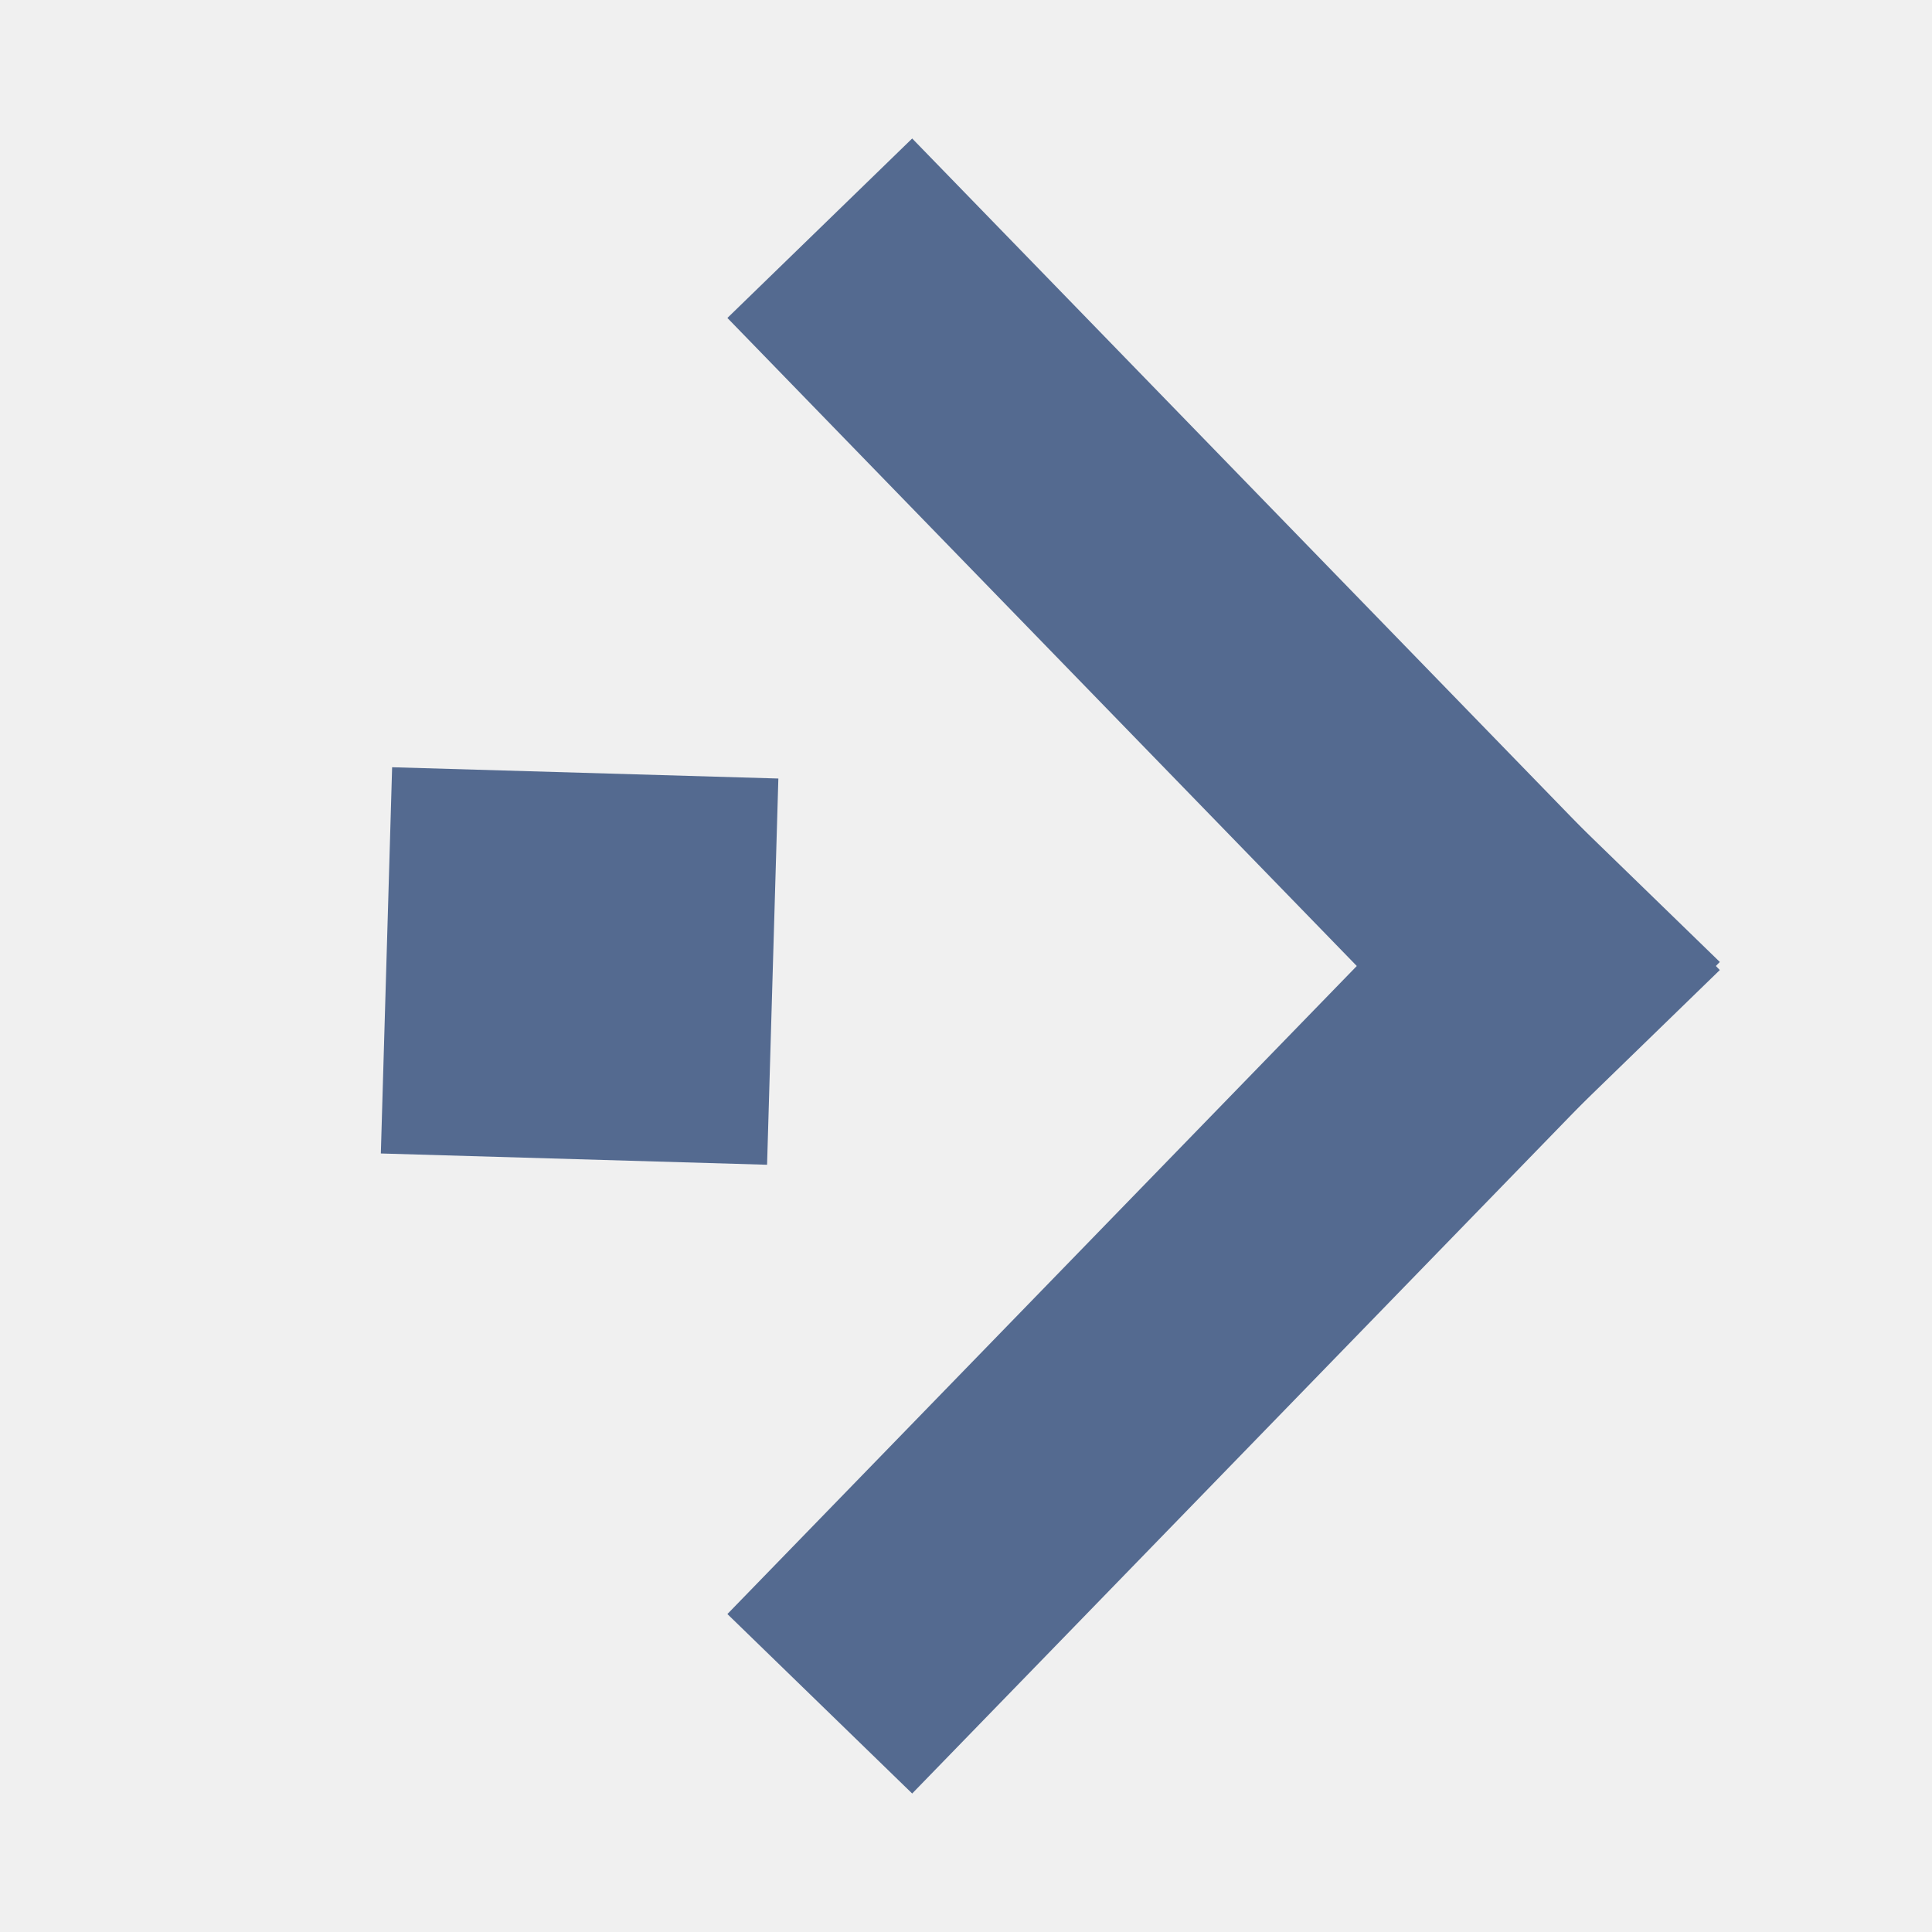
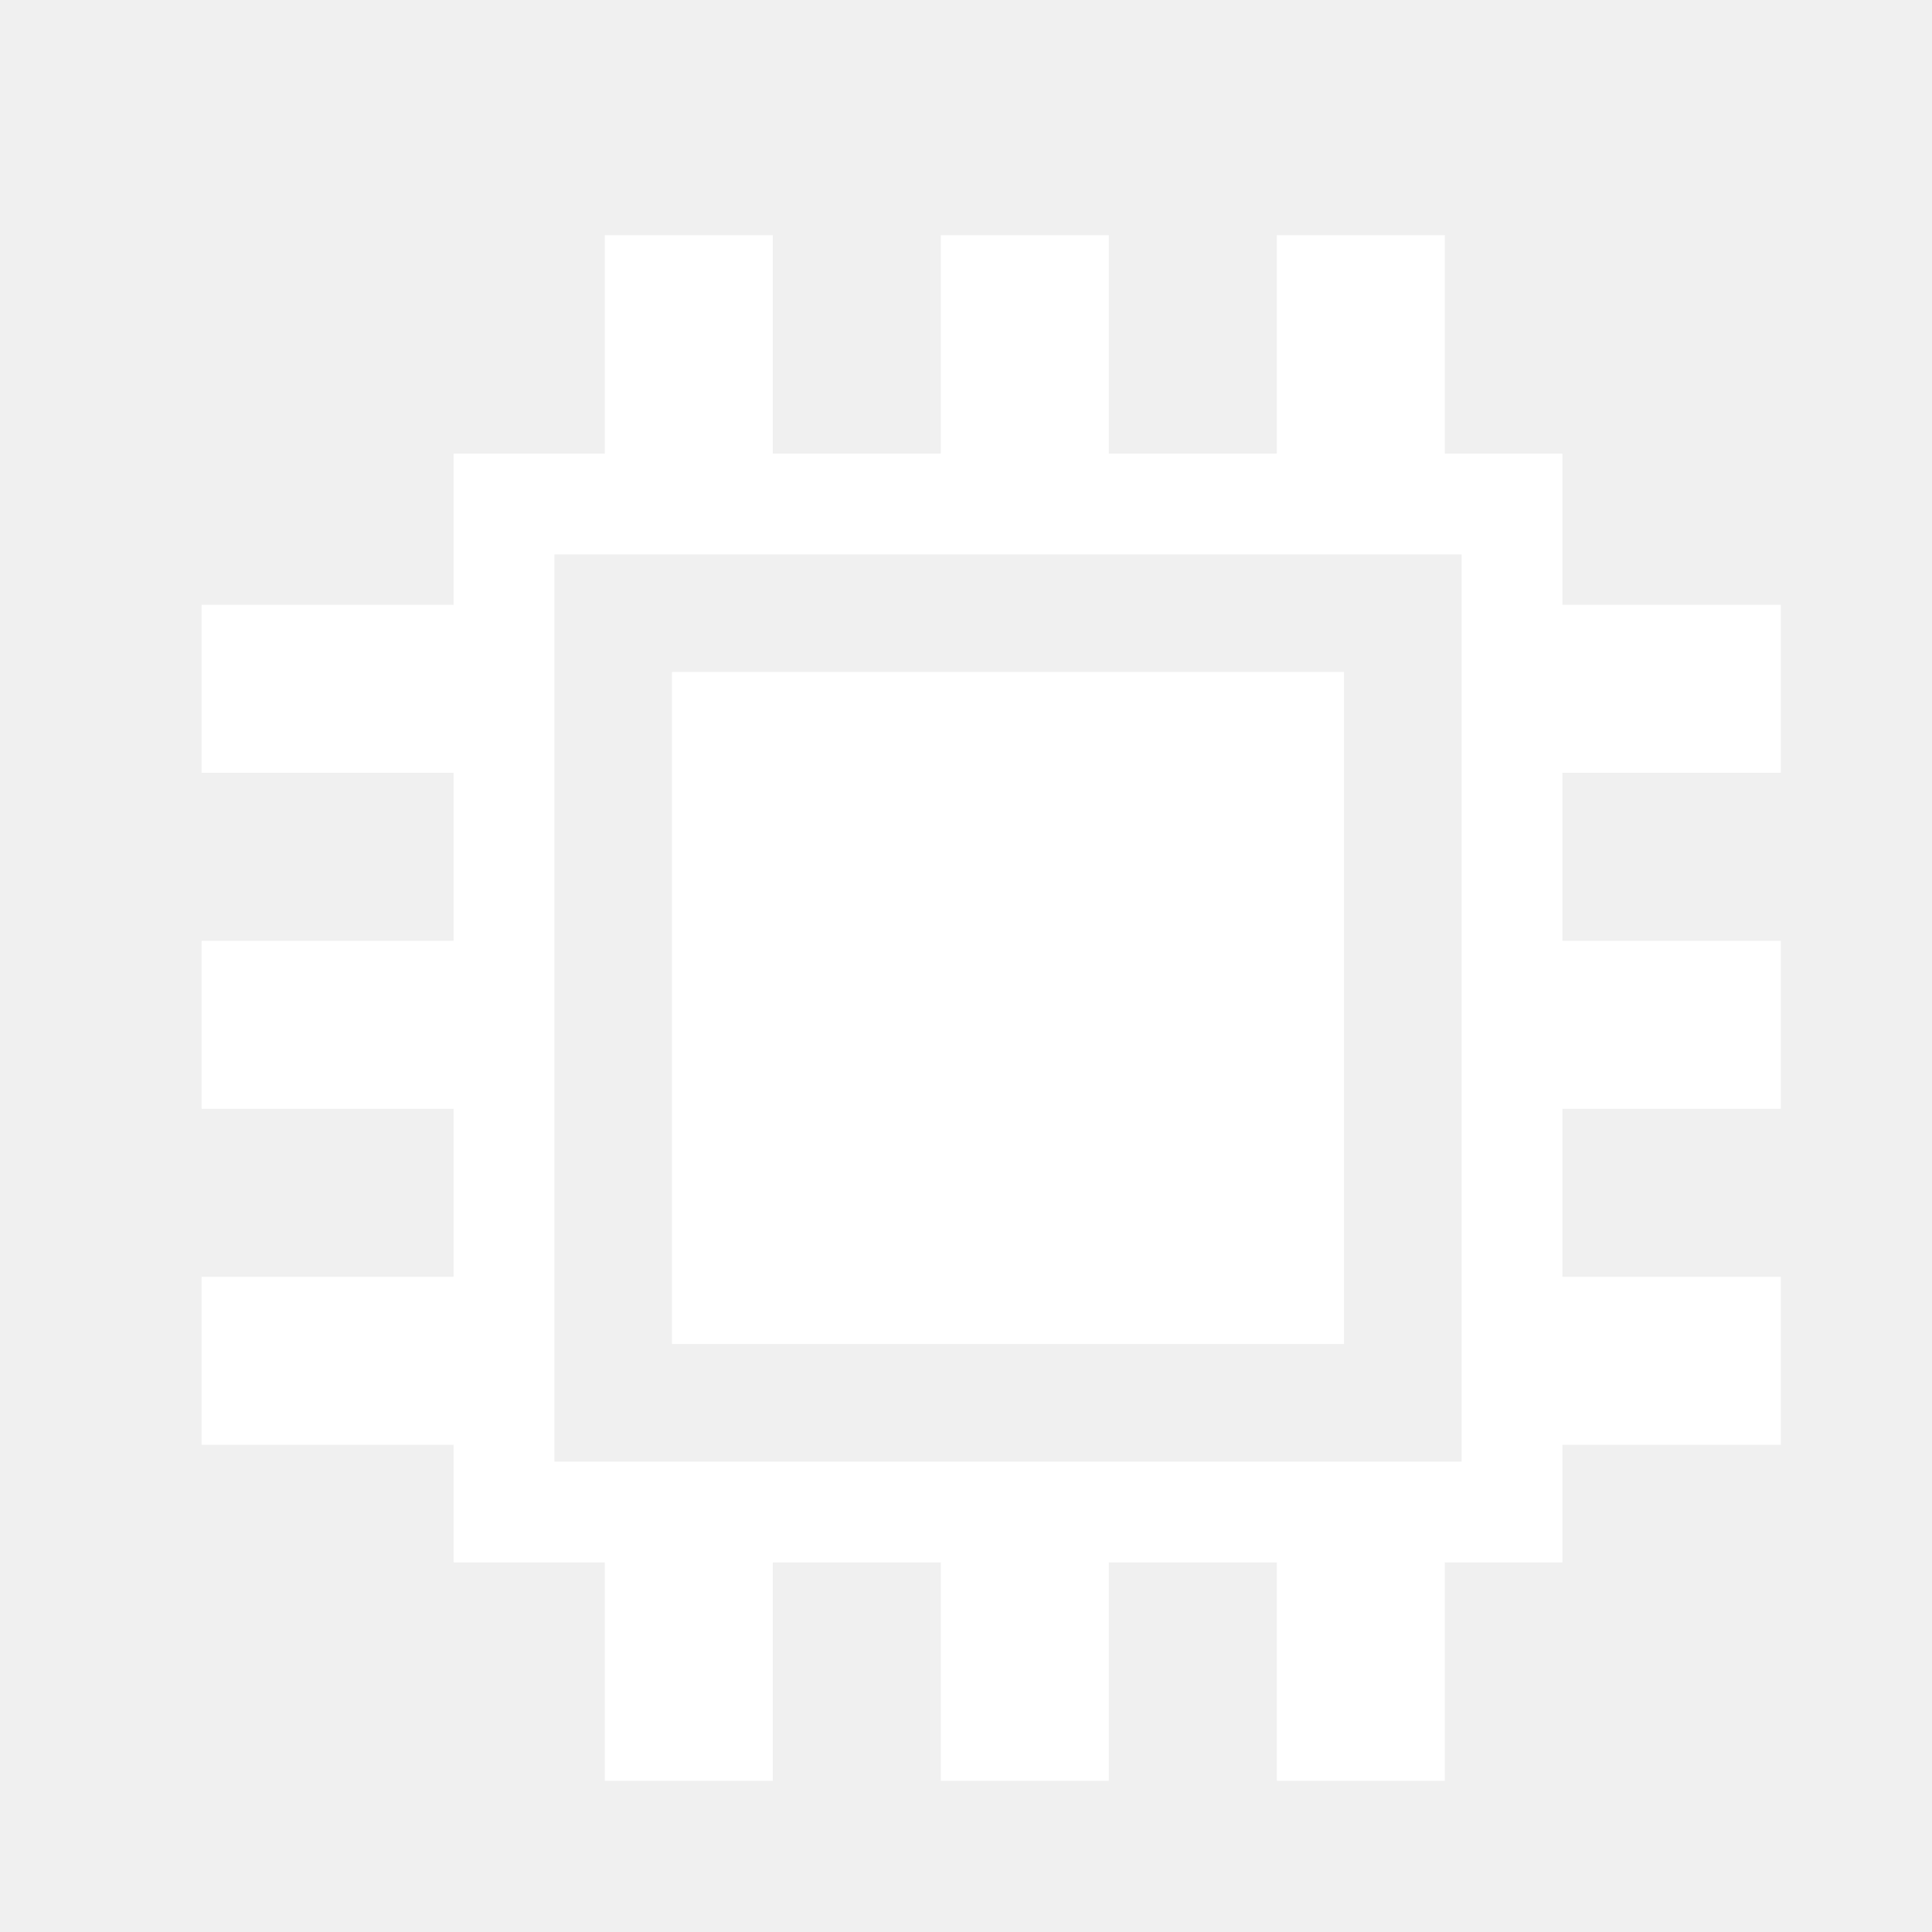
- <svg xmlns="http://www.w3.org/2000/svg" version="1.1" width="15" height="15" style="overflow: hidden; background: transparent; border: none;">
+ <svg xmlns="http://www.w3.org/2000/svg" version="1.1" width="23" height="23" style="overflow: hidden; background: transparent; border: none;">
  <defs />
-   <g id="two-916" transform="matrix(1 0 0 1 0 0)" opacity="1">
-     <g id="two-920" transform="matrix(1 0 0 1 0 0)" opacity="1">
-       <path transform="matrix(0.696706 0.717356 -0.717357 0.696706 9.5 5)" id="two-917" d="M -4.5 -1 L 4.5 -1 L 4.5 1 L -4.5 1 Z " fill="#546a90" stroke="undefined" stroke-width="1" stroke-opacity="1" fill-opacity="1" visibility="visible" stroke-linecap="butt" stroke-linejoin="miter" stroke-miterlimit="4" />
-       <path transform="matrix(0.696706 -0.717357 0.717356 0.696706 9.5 10)" id="two-918" d="M -4.5 -1 L 4.5 -1 L 4.5 1 L -4.5 1 Z " fill="#546a90" stroke="undefined" stroke-width="1" stroke-opacity="1" fill-opacity="1" visibility="visible" stroke-linecap="butt" stroke-linejoin="miter" stroke-miterlimit="4" />
-       <path transform="matrix(-0.0292 0.999573 -0.999574 -0.0292 4.5 7.5)" id="two-919" d="M -1.5 -1.5 L 1.5 -1.5 L 1.5 1.5 L -1.5 1.5 Z " fill="#546a90" stroke="undefined" stroke-width="1" stroke-opacity="1" fill-opacity="1" visibility="visible" stroke-linecap="butt" stroke-linejoin="miter" stroke-miterlimit="4" />
+   <g id="two-48" transform="matrix(1 0 0 1 0 0)" opacity="1">
+     <g id="two-63" transform="matrix(0.4 0 0 0.4 0 0)" opacity="1">
+       <path transform="matrix(1 0 0 1 30 30)" id="two-49" d="M -10 -10 L 10 -10 L 10 10 L -10 10 Z " fill="#fff" stroke="undefined" stroke-width="1" stroke-opacity="1" fill-opacity="1" visibility="visible" stroke-linecap="butt" stroke-linejoin="miter" stroke-miterlimit="4" />
+       <path transform="matrix(1 0 0 1 30 30)" id="two-50" d="M -15 -15 L 15 -15 L 15 15 L -15 15 Z " fill="transparent" stroke="#ffff" stroke-width="3" stroke-opacity="1" fill-opacity="1" visibility="visible" stroke-linecap="butt" stroke-linejoin="miter" stroke-miterlimit="4" />
+       <path transform="matrix(1 0 0 1 10 20.5)" id="two-51" d="M -4 -2.5 L 4 -2.5 L 4 2.5 L -4 2.5 Z " fill="#fff" stroke="undefined" stroke-width="1" stroke-opacity="1" fill-opacity="1" visibility="visible" stroke-linecap="butt" stroke-linejoin="miter" stroke-miterlimit="4" />
+       <path transform="matrix(1 0 0 1 10 30.5)" id="two-52" d="M -4 -2.5 L 4 -2.5 L 4 2.5 L -4 2.5 Z " fill="#fff" stroke="undefined" stroke-width="1" stroke-opacity="1" fill-opacity="1" visibility="visible" stroke-linecap="butt" stroke-linejoin="miter" stroke-miterlimit="4" />
+       <path transform="matrix(1 0 0 1 10 40.5)" id="two-53" d="M -4 -2.5 L 4 -2.5 L 4 2.5 L -4 2.5 Z " fill="#fff" stroke="undefined" stroke-width="1" stroke-opacity="1" fill-opacity="1" visibility="visible" stroke-linecap="butt" stroke-linejoin="miter" stroke-miterlimit="4" />
+       <path transform="matrix(1 0 0 1 49 20.5)" id="two-54" d="M -4 -2.5 L 4 -2.5 L 4 2.5 L -4 2.5 Z " fill="#fff" stroke="undefined" stroke-width="1" stroke-opacity="1" fill-opacity="1" visibility="visible" stroke-linecap="butt" stroke-linejoin="miter" stroke-miterlimit="4" />
+       <path transform="matrix(1 0 0 1 49 30.5)" id="two-55" d="M -4 -2.5 L 4 -2.5 L 4 2.5 L -4 2.5 Z " fill="#fff" stroke="undefined" stroke-width="1" stroke-opacity="1" fill-opacity="1" visibility="visible" stroke-linecap="butt" stroke-linejoin="miter" stroke-miterlimit="4" />
+       <path transform="matrix(1 0 0 1 49 40.5)" id="two-56" d="M -4 -2.5 L 4 -2.5 L 4 2.5 L -4 2.5 Z " fill="#fff" stroke="undefined" stroke-width="1" stroke-opacity="1" fill-opacity="1" visibility="visible" stroke-linecap="butt" stroke-linejoin="miter" stroke-miterlimit="4" />
+       <path transform="matrix(1 0 0 1 20.5 11)" id="two-57" d="M -2.5 -4 L 2.5 -4 L 2.5 4 L -2.5 4 Z " fill="#fff" stroke="undefined" stroke-width="1" stroke-opacity="1" fill-opacity="1" visibility="visible" stroke-linecap="butt" stroke-linejoin="miter" stroke-miterlimit="4" />
+       <path transform="matrix(1 0 0 1 30.5 11)" id="two-58" d="M -2.5 -4 L 2.5 -4 L 2.5 4 L -2.5 4 Z " fill="#fff" stroke="undefined" stroke-width="1" stroke-opacity="1" fill-opacity="1" visibility="visible" stroke-linecap="butt" stroke-linejoin="miter" stroke-miterlimit="4" />
+       <path transform="matrix(1 0 0 1 40.5 11)" id="two-59" d="M -2.5 -4 L 2.5 -4 L 2.5 4 L -2.5 4 Z " fill="#fff" stroke="undefined" stroke-width="1" stroke-opacity="1" fill-opacity="1" visibility="visible" stroke-linecap="butt" stroke-linejoin="miter" stroke-miterlimit="4" />
+       <path transform="matrix(1 0 0 1 20.5 49)" id="two-60" d="M -2.5 -4 L 2.5 -4 L 2.5 4 L -2.5 4 Z " fill="#fff" stroke="undefined" stroke-width="1" stroke-opacity="1" fill-opacity="1" visibility="visible" stroke-linecap="butt" stroke-linejoin="miter" stroke-miterlimit="4" />
+       <path transform="matrix(1 0 0 1 30.5 49)" id="two-61" d="M -2.5 -4 L 2.5 -4 L 2.5 4 L -2.5 4 Z " fill="#fff" stroke="undefined" stroke-width="1" stroke-opacity="1" fill-opacity="1" visibility="visible" stroke-linecap="butt" stroke-linejoin="miter" stroke-miterlimit="4" />
+       <path transform="matrix(1 0 0 1 40.5 49)" id="two-62" d="M -2.5 -4 L 2.5 -4 L 2.5 4 L -2.5 4 Z " fill="#fff" stroke="undefined" stroke-width="1" stroke-opacity="1" fill-opacity="1" visibility="visible" stroke-linecap="butt" stroke-linejoin="miter" stroke-miterlimit="4" />
    </g>
  </g>
</svg>
